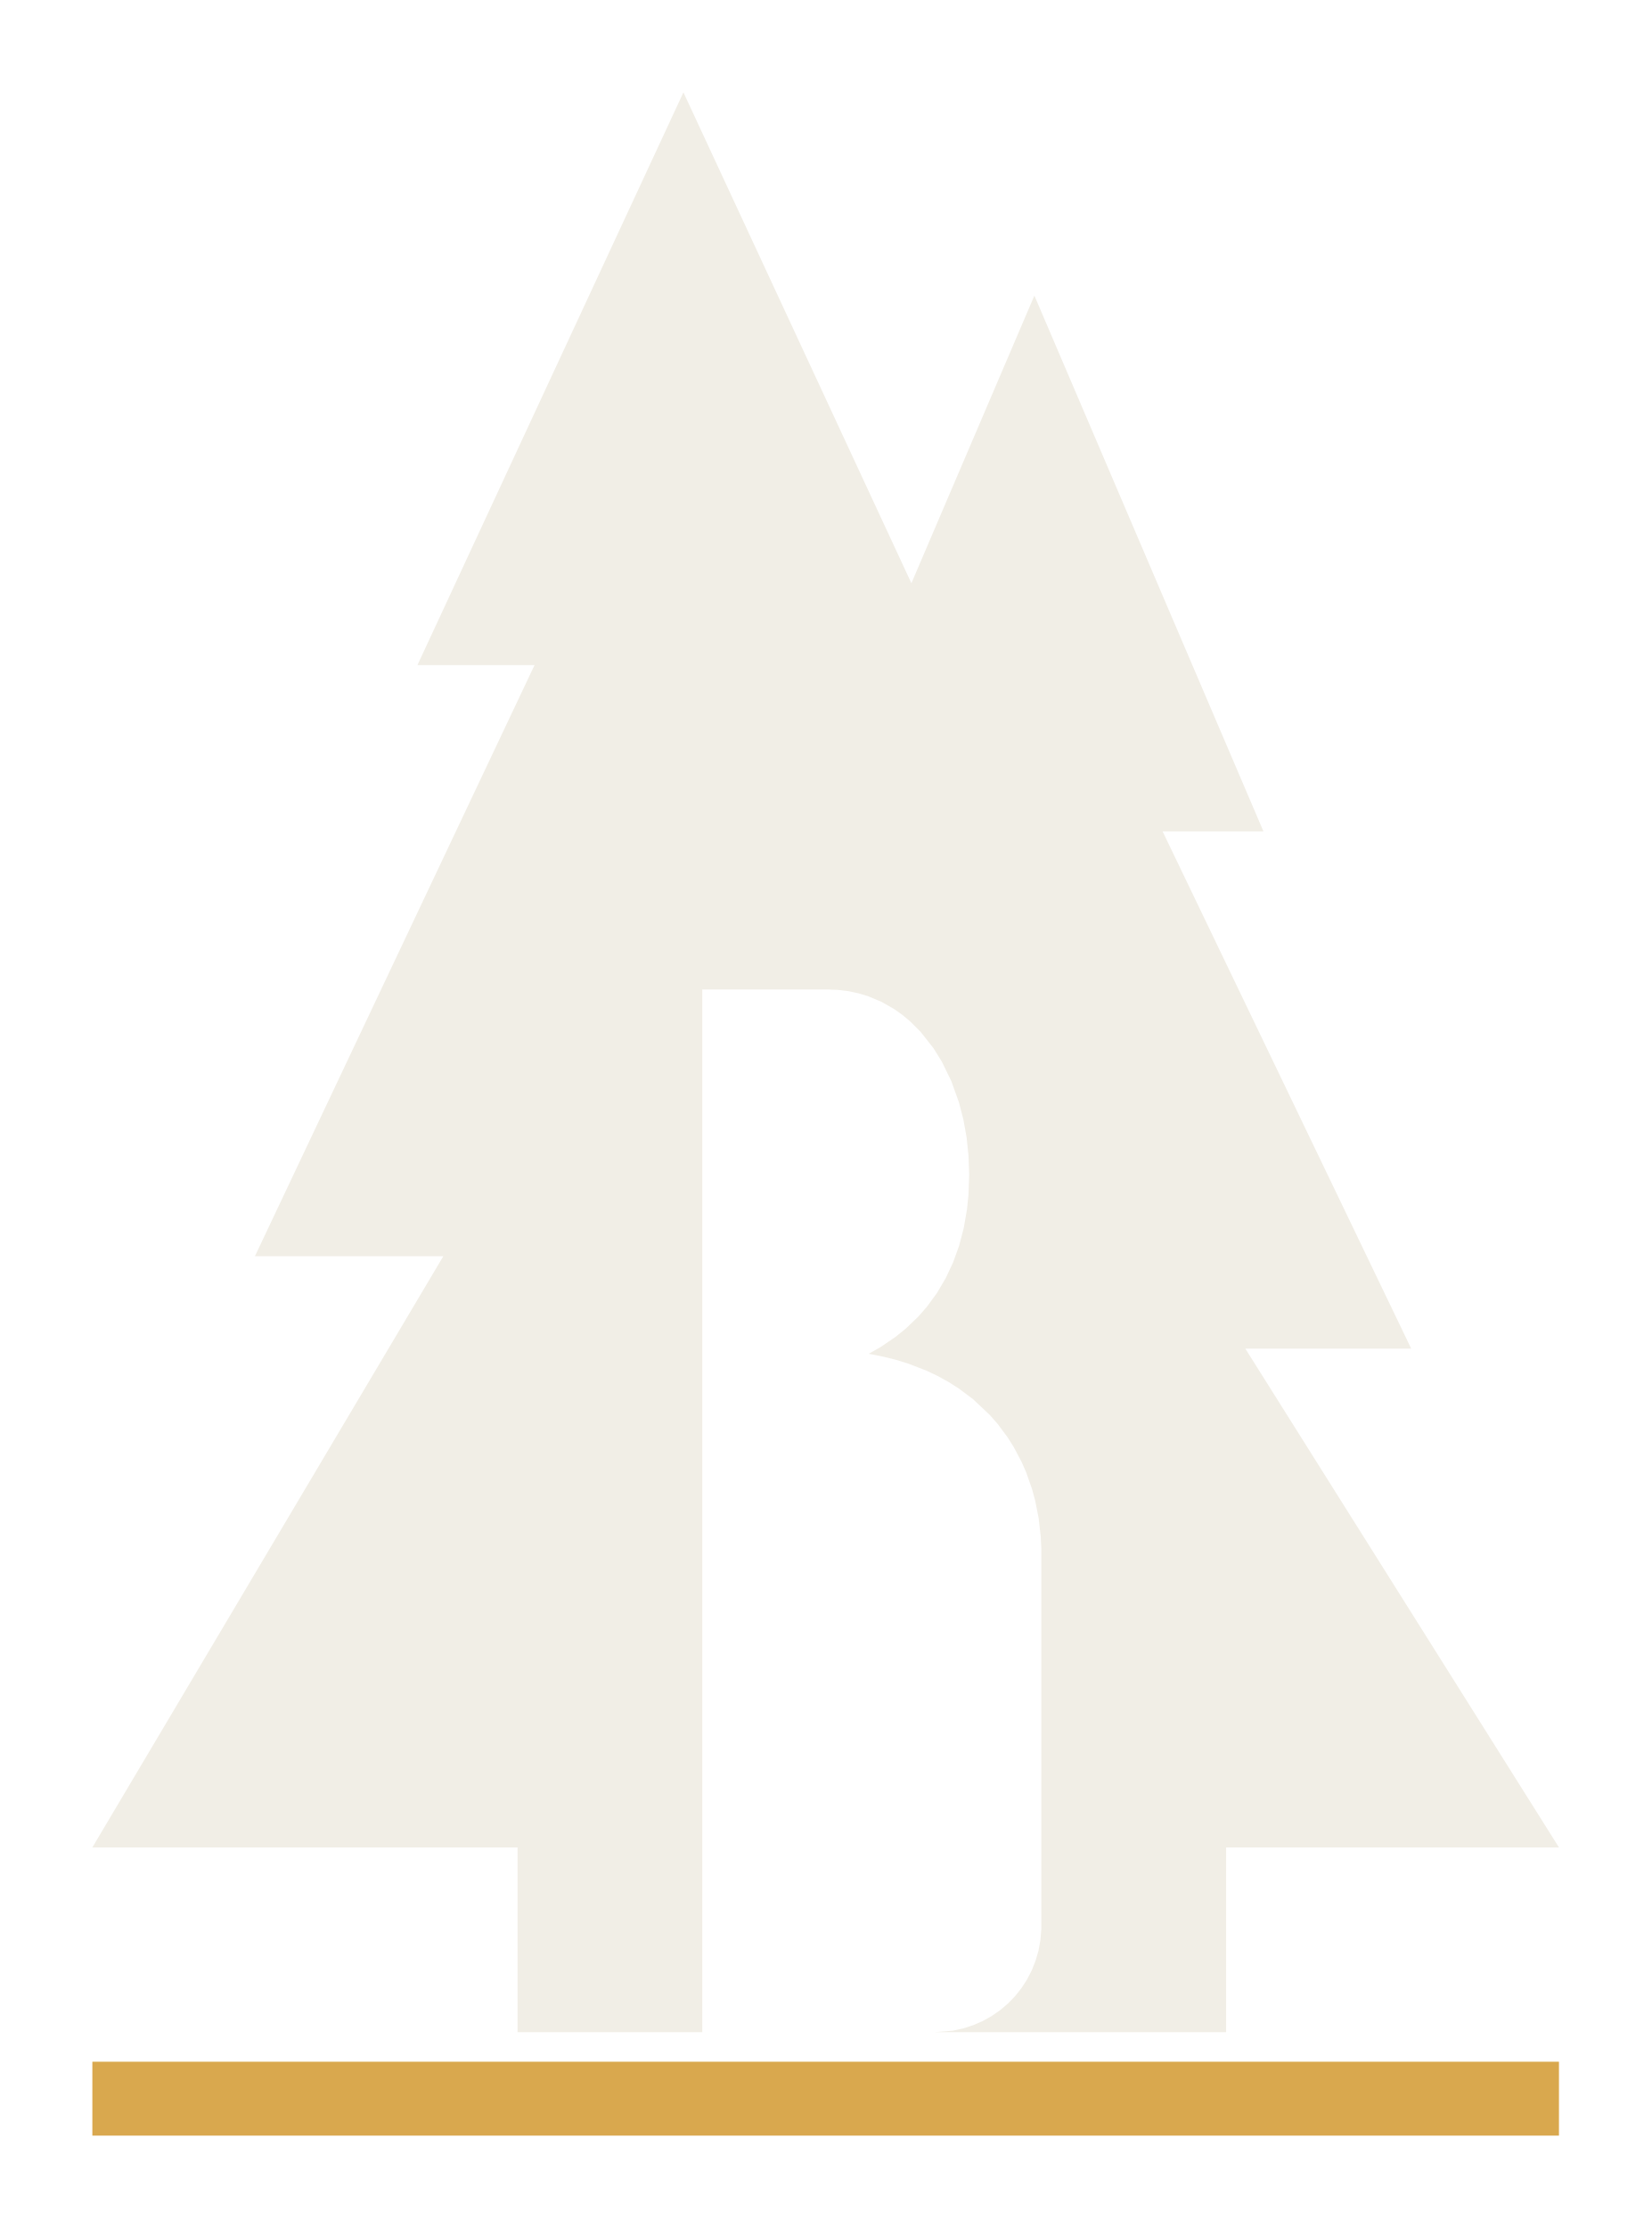
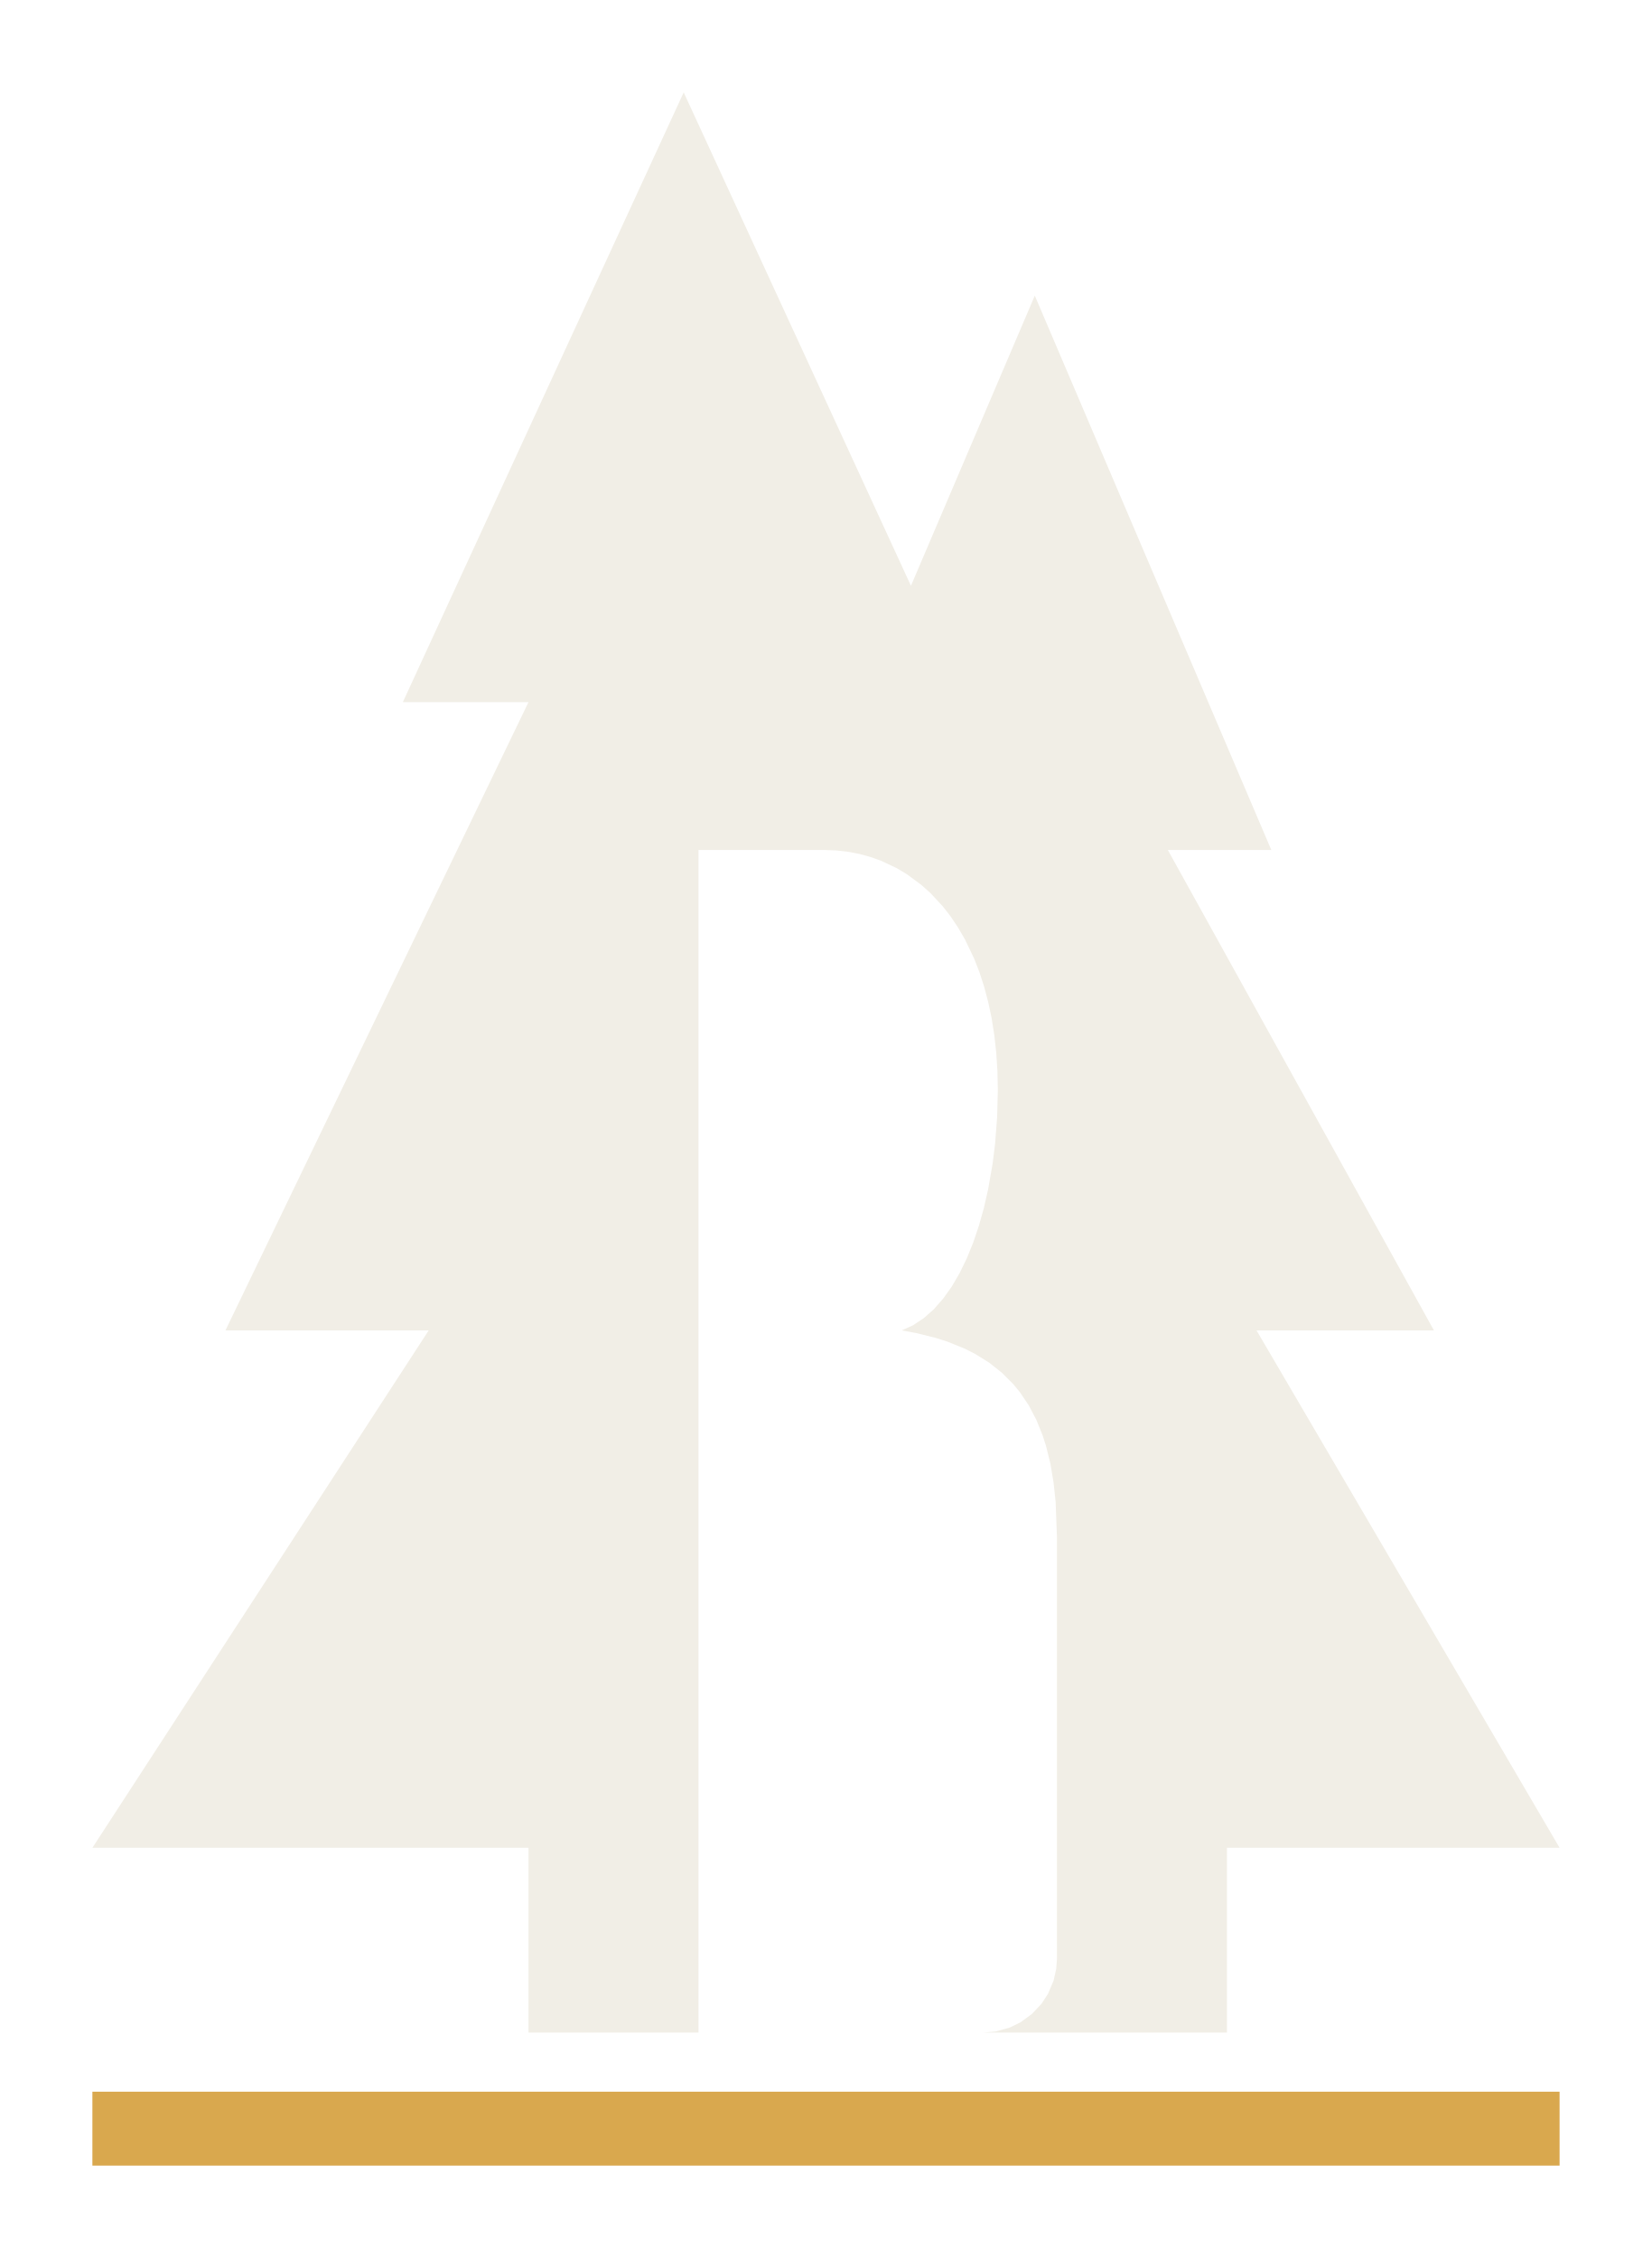
- <svg xmlns="http://www.w3.org/2000/svg" viewBox="9.0 1.0 44.7 60.3" role="img" aria-label="Braveholt">
-   <path fill="#F1EEE6" fill-rule="evenodd" d="M21.000 35.000 L11.500 51.000 L23.010 51.000 L23.010 56.000 L28.010 56.000 L28.010 27.780 L31.410 27.780 L31.693 27.792 L31.967 27.826 L32.233 27.882 L32.490 27.959 L32.858 28.113 L33.204 28.310 L33.422 28.464 L33.629 28.636 L33.919 28.925 L34.265 29.364 L34.493 29.730 L34.753 30.263 L34.960 30.842 L35.079 31.303 L35.165 31.784 L35.217 32.282 L35.235 32.795 L35.216 33.337 L35.176 33.729 L35.089 34.231 L34.964 34.710 L34.801 35.164 L34.600 35.593 L34.363 35.995 L34.088 36.370 L33.858 36.633 L33.519 36.958 L33.241 37.183 L32.840 37.456 L32.515 37.640 L32.890 37.713 L33.250 37.802 L33.594 37.909 L34.083 38.098 L34.389 38.244 L34.680 38.405 L34.955 38.580 L35.339 38.868 L35.795 39.298 L36.000 39.531 L36.277 39.903 L36.441 40.164 L36.658 40.574 L36.782 40.860 L36.938 41.305 L37.021 41.612 L37.115 42.086 L37.171 42.576 L37.188 42.911 L37.188 53.210 L37.164 53.506 L37.112 53.792 L37.032 54.067 L36.928 54.329 L36.800 54.577 L36.649 54.810 L36.477 55.026 L36.285 55.225 L36.074 55.404 L35.846 55.562 L35.603 55.698 L35.345 55.810 L35.075 55.898 L34.793 55.960 L34.300 56.000 L42.190 56.000 L42.190 51.000 L51.200 51.000 L42.710 37.500 L47.200 37.500 L40.470 23.500 L43.200 23.500 L37.000 9.000 L33.671 16.785 L27.500 3.500 L20.300 19.000 L23.470 19.000 L15.900 35.000Z" />
-   <path fill="#D9A84E" d="M11.5 56.8 H51.2 V58.8 H11.5Z" />
+ <svg xmlns="http://www.w3.org/2000/svg" viewBox="9.0 1.0 44.7 61.1" role="img" aria-label="Braveholt">
+   <path fill="#F1EEE6" fill-rule="evenodd" d="M15.100 37.000 L20.600 37.000 L11.500 51.000 L23.300 51.000 L23.300 56.000 L27.900 56.000 L27.900 24.000 L31.302 24.000 L31.623 24.012 L31.939 24.047 L32.248 24.106 L32.550 24.188 L32.844 24.293 L33.269 24.494 L33.540 24.657 L33.927 24.943 L34.172 25.161 L34.515 25.531 L34.728 25.805 L34.926 26.102 L35.110 26.419 L35.358 26.937 L35.503 27.309 L35.630 27.702 L35.740 28.116 L35.832 28.551 L35.904 29.008 L35.957 29.484 L35.989 29.982 L36.000 30.500 L35.981 31.231 L35.925 31.955 L35.858 32.490 L35.737 33.183 L35.623 33.684 L35.488 34.165 L35.334 34.622 L35.159 35.052 L34.965 35.451 L34.752 35.816 L34.519 36.142 L34.267 36.428 L33.997 36.668 L33.708 36.860 L33.400 37.000 L33.783 37.070 L34.317 37.202 L34.647 37.308 L35.105 37.494 L35.385 37.636 L35.770 37.876 L36.113 38.148 L36.416 38.452 L36.597 38.672 L36.837 39.029 L37.041 39.417 L37.211 39.837 L37.306 40.134 L37.422 40.606 L37.507 41.109 L37.564 41.642 L37.600 42.600 L37.600 54.000 L37.581 54.270 L37.509 54.593 L37.358 54.951 L37.182 55.220 L36.919 55.500 L36.607 55.726 L36.316 55.867 L35.936 55.971 L35.600 56.000 L42.200 56.000 L42.200 51.000 L51.200 51.000 L43.000 37.000 L47.800 37.000 L40.600 24.000 L43.400 24.000 L37.000 9.000 L33.649 16.851 L27.500 3.500 L19.900 20.000 L23.300 20.000Z" />
+   <path fill="#D9A84E" d="M11.5 57.6 H51.2 V59.6 H11.5Z" />
</svg>
